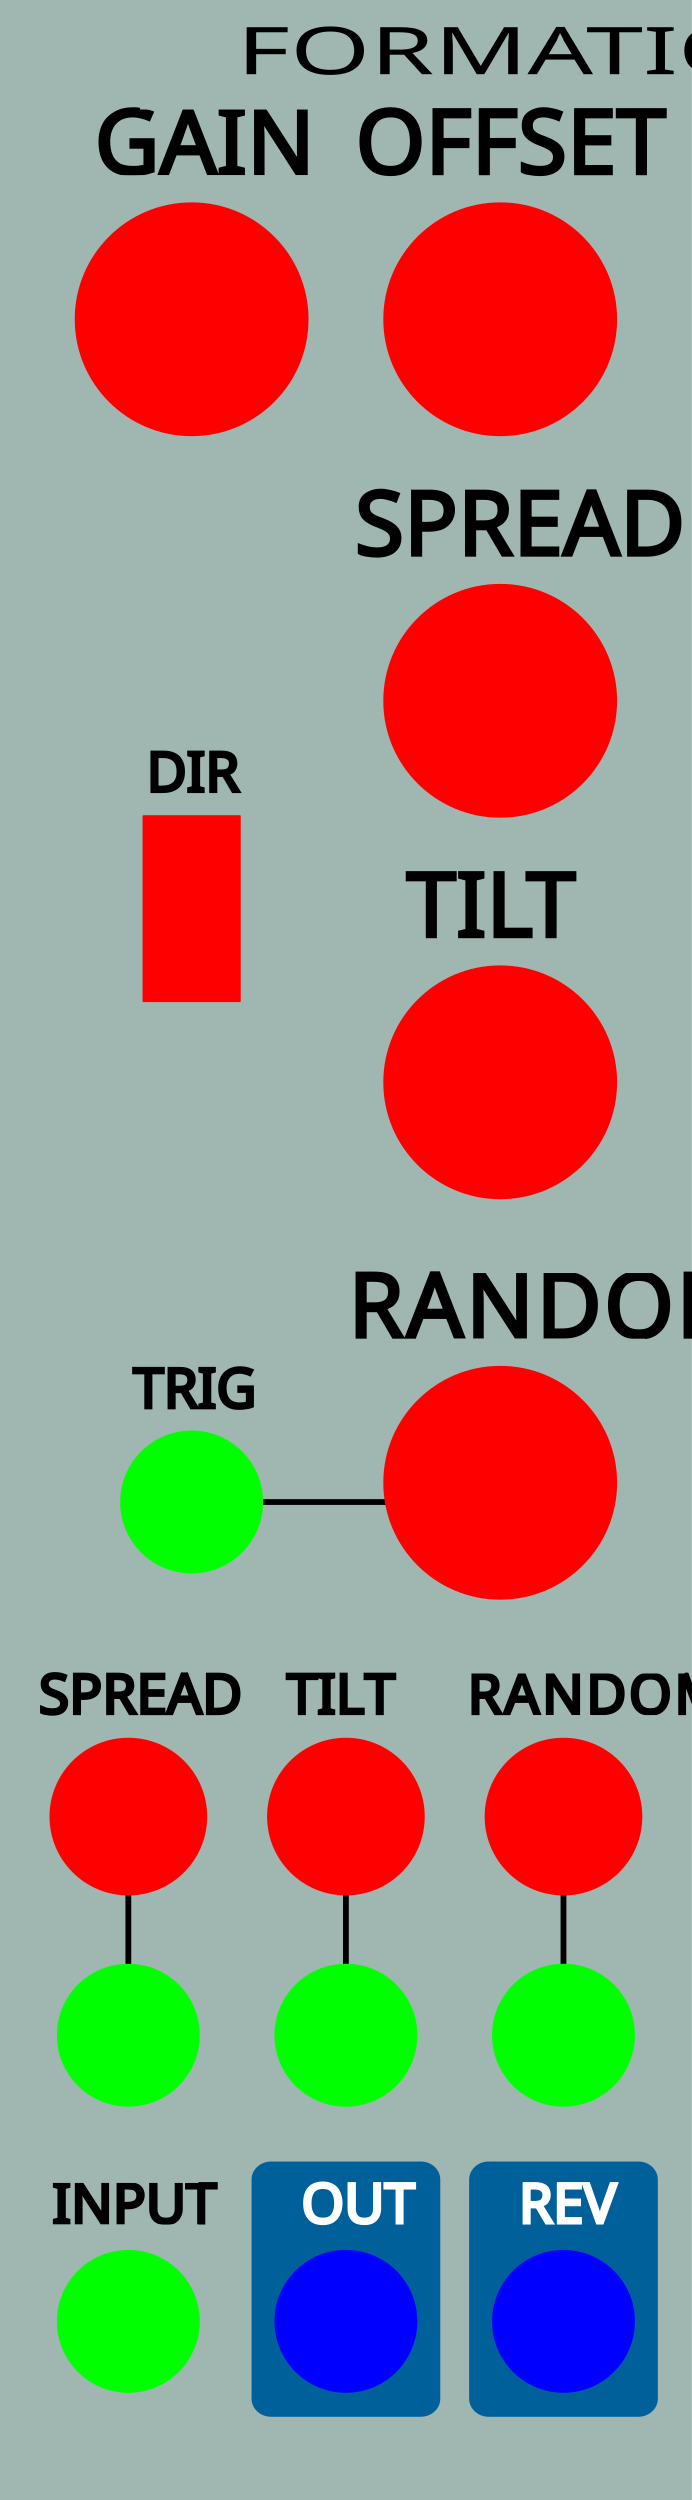
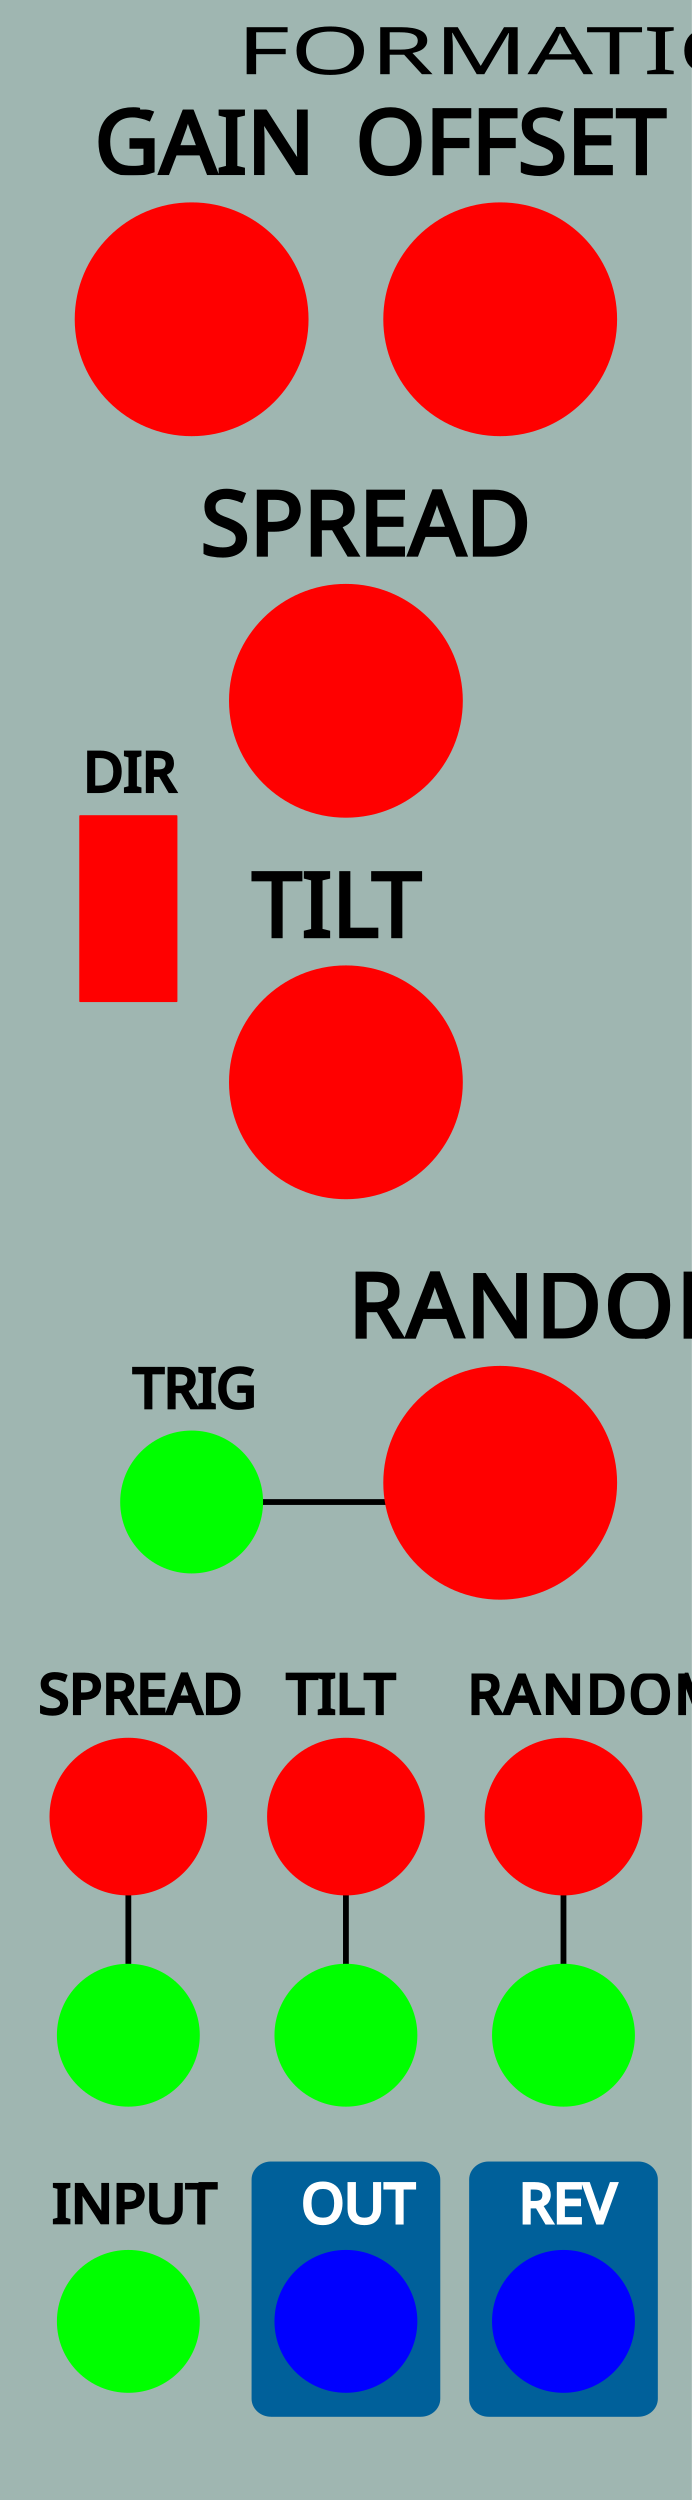
<svg xmlns="http://www.w3.org/2000/svg" width="35.56mm" height="128.5mm" viewBox="0 0 35.56 128.5" version="1.1" id="svg8">
  <defs id="defs2" />
  <g id="layer1" transform="translate(0,-168.5)" style="display:inline;opacity:1">
    <rect style="fill:#9fb6b1;fill-opacity:1;stroke-width:0.084" id="rect815" width="35.56" height="128.5" x="0" y="168.5" />
  </g>
  <g id="layer3" style="display:inline">
    <text xml:space="preserve" style="font-style:normal;font-variant:normal;font-weight:normal;font-stretch:normal;font-size:4.233px;font-family:'BrightonTwo SmallCaps NBP';-inkscape-font-specification:'BrightonTwo SmallCaps NBP, Normal';font-variant-ligatures:normal;font-variant-caps:normal;font-variant-numeric:normal;font-variant-east-asian:normal;display:inline;opacity:1;fill:#000000;fill-opacity:1;stroke-width:0.33" x="9.757" y="4.759" id="text53" transform="scale(1.247333,0.8017107)">
      <tspan id="tspan53" style="font-style:normal;font-variant:normal;font-weight:normal;font-stretch:normal;font-size:4.233px;font-family:'BrightonTwo SmallCaps NBP';-inkscape-font-specification:'BrightonTwo SmallCaps NBP, Normal';font-variant-ligatures:normal;font-variant-caps:normal;font-variant-numeric:normal;font-variant-east-asian:normal;fill:#000000;fill-opacity:1;stroke-width:0.33" x="9.757" y="4.759">FORMATION</tspan>
    </text>
    <text xml:space="preserve" style="font-style:normal;font-variant:normal;font-weight:normal;font-stretch:normal;font-size:3.528px;line-height:1.25;font-family:Mandatory;-inkscape-font-specification:'Mandatory, Normal';font-variant-ligatures:normal;font-variant-caps:normal;font-variant-numeric:normal;font-feature-settings:normal;text-align:start;letter-spacing:0px;word-spacing:0px;writing-mode:lr-tb;text-anchor:start;fill:#000000;fill-opacity:1;stroke:none;stroke-width:0.265" x="74.324" y="113.587" id="text1400" />
    <rect style="display:inline;fill:#000000;fill-opacity:1;stroke-width:0.043" id="rect1226-9-0-8-8-6-0" width="4.703" height="0.298" x="96.249" y="-6.746" rx="0.023" transform="rotate(90)" />
    <rect style="display:inline;fill:#000000;fill-opacity:1;stroke-width:0.043" id="rect1226-9-0-8-8-6-7" width="4.703" height="0.298" x="96.646" y="-17.929" rx="0.023" transform="rotate(90)" />
    <rect style="display:inline;fill:#000000;fill-opacity:1;stroke-width:0.043" id="rect1226-9-0-8-8-6-1" width="4.703" height="0.298" x="96.646" y="-29.112" rx="0.023" transform="rotate(90)" />
    <text xml:space="preserve" style="display:inline;font-style:normal;font-variant:normal;font-weight:normal;font-stretch:normal;font-size:2.822px;line-height:1.25;font-family:'Share Tech Mono';-inkscape-font-specification:'Share Tech Mono, Normal';font-variant-ligatures:normal;font-variant-caps:normal;font-variant-numeric:normal;font-variant-east-asian:normal;text-align:start;letter-spacing:0px;word-spacing:0px;writing-mode:lr-tb;text-anchor:start;fill:#000000;fill-opacity:1;stroke:#000000;stroke-width:0.165;stroke-dasharray:none;stroke-opacity:1" x="2" y="88.075" id="text2525-5-40-0">
      <tspan id="tspan2523-31-5-2" x="2" y="88.075" style="font-style:normal;font-variant:normal;font-weight:normal;font-stretch:normal;font-size:2.822px;font-family:'Share Tech Mono';-inkscape-font-specification:'Share Tech Mono, Normal';font-variant-ligatures:normal;font-variant-caps:normal;font-variant-numeric:normal;font-variant-east-asian:normal;text-align:start;letter-spacing:0px;writing-mode:lr-tb;text-anchor:start;fill:#000000;fill-opacity:1;stroke:#000000;stroke-width:0.165;stroke-dasharray:none;stroke-opacity:1">SPREAD</tspan>
    </text>
    <text xml:space="preserve" style="display:inline;font-style:normal;font-variant:normal;font-weight:normal;font-stretch:normal;font-size:2.822px;line-height:1.25;font-family:'Share Tech Mono';-inkscape-font-specification:'Share Tech Mono, Normal';font-variant-ligatures:normal;font-variant-caps:normal;font-variant-numeric:normal;font-variant-east-asian:normal;text-align:start;letter-spacing:0px;word-spacing:0px;writing-mode:lr-tb;text-anchor:start;fill:#000000;fill-opacity:1;stroke:#000000;stroke-width:0.165;stroke-dasharray:none;stroke-opacity:1" x="14.733" y="88.075" id="text2525-5-40-0-3">
      <tspan id="tspan2523-31-5-2-9" x="14.733" y="88.075" style="font-style:normal;font-variant:normal;font-weight:normal;font-stretch:normal;font-size:2.822px;font-family:'Share Tech Mono';-inkscape-font-specification:'Share Tech Mono, Normal';font-variant-ligatures:normal;font-variant-caps:normal;font-variant-numeric:normal;font-variant-east-asian:normal;text-align:start;letter-spacing:0px;writing-mode:lr-tb;text-anchor:start;fill:#000000;fill-opacity:1;stroke:#000000;stroke-width:0.165;stroke-dasharray:none;stroke-opacity:1">TI<tspan style="letter-spacing:-0.265px" id="tspan1">L</tspan>T</tspan>
    </text>
    <text xml:space="preserve" style="font-style:normal;font-variant:normal;font-weight:normal;font-stretch:normal;font-size:2.822px;line-height:1.25;font-family:'Share Tech Mono';-inkscape-font-specification:'Share Tech Mono, Normal';font-variant-ligatures:normal;font-variant-caps:normal;font-variant-numeric:normal;font-variant-east-asian:normal;text-align:start;letter-spacing:0.132px;word-spacing:0px;writing-mode:lr-tb;text-anchor:start;display:inline;fill:#000000;fill-opacity:1;stroke:#000000;stroke-width:0.165;stroke-dasharray:none;stroke-opacity:1" x="24.035" y="88.075" id="text2525-5-40-0-0">
      <tspan id="tspan2523-31-5-2-5" x="24.035" y="88.075" style="font-style:normal;font-variant:normal;font-weight:normal;font-stretch:normal;font-size:2.822px;font-family:'Share Tech Mono';-inkscape-font-specification:'Share Tech Mono, Normal';font-variant-ligatures:normal;font-variant-caps:normal;font-variant-numeric:normal;font-variant-east-asian:normal;text-align:start;letter-spacing:0.132px;writing-mode:lr-tb;text-anchor:start;fill:#000000;fill-opacity:1;stroke:#000000;stroke-width:0.165;stroke-dasharray:none;stroke-opacity:1">RANDOM</tspan>
    </text>
    <rect style="display:inline;fill:#9fb6b1;fill-opacity:1;stroke-width:0.327" id="rect5-6-8" width="11.081" height="0.974" x="24.114" y="85.043" />
    <rect style="display:inline;fill:#9fb6b1;fill-opacity:1;stroke-width:0.327" id="rect5-6-86" width="7.873" height="0.974" x="26.317" y="88.158" />
    <path style="display:inline;fill:#00609a;fill-opacity:1;fill-rule:nonzero;stroke:none;stroke-width:0.353" d="m 33.813,112.028 c 0,-0.509 -0.45,-0.926 -1.001,-0.926 h -7.697 c -0.551,0 -1.001,0.417 -1.001,0.926 v 11.268 c 0,0.509 0.45,0.926 1.001,0.926 h 7.697 c 0.551,0 1.001,-0.417 1.001,-0.926 z m 0,0" id="path36485-4-6-2" />
    <text xml:space="preserve" style="display:inline;font-style:normal;font-variant:normal;font-weight:normal;font-stretch:normal;font-size:2.822px;line-height:1.25;font-family:'Share Tech Mono';-inkscape-font-specification:'Share Tech Mono, Normal';font-variant-ligatures:normal;font-variant-caps:normal;font-variant-numeric:normal;font-variant-east-asian:normal;text-align:start;letter-spacing:0px;word-spacing:0px;writing-mode:lr-tb;text-anchor:start;fill:#ffffff;fill-opacity:1;stroke:#ffffff;stroke-width:0.165;stroke-dasharray:none;stroke-opacity:1" x="26.664" y="114.26" id="text2525-4">
      <tspan id="tspan2523-38" x="26.664" y="114.26" style="font-style:normal;font-variant:normal;font-weight:normal;font-stretch:normal;font-size:2.822px;font-family:'Share Tech Mono';-inkscape-font-specification:'Share Tech Mono, Normal';font-variant-ligatures:normal;font-variant-caps:normal;font-variant-numeric:normal;font-variant-east-asian:normal;text-align:start;letter-spacing:0px;writing-mode:lr-tb;text-anchor:start;fill:#ffffff;fill-opacity:1;stroke:#ffffff;stroke-width:0.165;stroke-dasharray:none;stroke-opacity:1">REV</tspan>
    </text>
    <path style="display:inline;fill:#00609a;fill-opacity:1;fill-rule:nonzero;stroke:none;stroke-width:0.353" d="m 22.63,112.028 c 0,-0.509 -0.45,-0.926 -1.001,-0.926 h -7.697 c -0.551,0 -1.001,0.417 -1.001,0.926 v 11.268 c 0,0.509 0.45,0.926 1.001,0.926 h 7.697 c 0.551,0 1.001,-0.417 1.001,-0.926 z m 0,0" id="path36485-4-6-2-0" />
    <text xml:space="preserve" style="display:inline;font-style:normal;font-variant:normal;font-weight:normal;font-stretch:normal;font-size:2.822px;line-height:1.25;font-family:'Share Tech Mono';-inkscape-font-specification:'Share Tech Mono, Normal';font-variant-ligatures:normal;font-variant-caps:normal;font-variant-numeric:normal;font-variant-east-asian:normal;text-align:start;letter-spacing:0px;word-spacing:0px;writing-mode:lr-tb;text-anchor:start;fill:#ffffff;fill-opacity:1;stroke:#ffffff;stroke-width:0.165;stroke-dasharray:none;stroke-opacity:1" x="15.491" y="114.26" id="text2525-4-0">
      <tspan id="tspan2523-38-6" x="15.491" y="114.26" style="font-style:normal;font-variant:normal;font-weight:normal;font-stretch:normal;font-size:2.822px;font-family:'Share Tech Mono';-inkscape-font-specification:'Share Tech Mono, Normal';font-variant-ligatures:normal;font-variant-caps:normal;font-variant-numeric:normal;font-variant-east-asian:normal;text-align:start;letter-spacing:0px;writing-mode:lr-tb;text-anchor:start;fill:#ffffff;fill-opacity:1;stroke:#ffffff;stroke-width:0.165;stroke-dasharray:none;stroke-opacity:1">OUT</tspan>
    </text>
    <text xml:space="preserve" style="display:inline;font-style:normal;font-variant:normal;font-weight:normal;font-stretch:normal;font-size:2.822px;line-height:1.25;font-family:'Share Tech Mono';-inkscape-font-specification:'Share Tech Mono, Normal';font-variant-ligatures:normal;font-variant-caps:normal;font-variant-numeric:normal;font-variant-east-asian:normal;text-align:start;letter-spacing:0px;word-spacing:0px;writing-mode:lr-tb;text-anchor:start;fill:#000000;fill-opacity:1;stroke:#000000;stroke-width:0.165;stroke-dasharray:none;stroke-opacity:1" x="2.691" y="114.26" id="text2525-5-40-0-0-5">
      <tspan id="tspan2523-31-5-2-5-6" x="2.691" y="114.26" style="font-style:normal;font-variant:normal;font-weight:normal;font-stretch:normal;font-size:2.822px;font-family:'Share Tech Mono';-inkscape-font-specification:'Share Tech Mono, Normal';font-variant-ligatures:normal;font-variant-caps:normal;font-variant-numeric:normal;font-variant-east-asian:normal;text-align:start;letter-spacing:0px;writing-mode:lr-tb;text-anchor:start;fill:#000000;fill-opacity:1;stroke:#000000;stroke-width:0.165;stroke-dasharray:none;stroke-opacity:1">INPUT</tspan>
    </text>
    <rect style="display:inline;fill:#9fb6b1;fill-opacity:1;stroke-width:0.327" id="rect5-6-86-8" width="7.873" height="0.974" x="2.328" y="111.228" />
    <rect style="display:inline;fill:#9fb6b1;fill-opacity:1;stroke-width:0.327" id="rect5-6-86-6" width="7.873" height="0.974" x="2.328" y="114.343" />
-     <text xml:space="preserve" style="display:inline;font-style:normal;font-variant:normal;font-weight:normal;font-stretch:normal;font-size:4.586px;line-height:1.25;font-family:'Share Tech Mono';-inkscape-font-specification:'Share Tech Mono, Normal';font-variant-ligatures:normal;font-variant-caps:normal;font-variant-numeric:normal;font-variant-east-asian:normal;text-align:start;letter-spacing:0px;word-spacing:0px;writing-mode:lr-tb;text-anchor:start;fill:#000000;fill-opacity:1;stroke:#000000;stroke-width:0.165;stroke-dasharray:none;stroke-opacity:1" x="18.239" y="28.533" id="text2232-9-24-8-6-1">
-       <tspan style="font-style:normal;font-variant:normal;font-weight:normal;font-stretch:normal;font-size:4.586px;font-family:'Share Tech Mono';-inkscape-font-specification:'Share Tech Mono, Normal';font-variant-ligatures:normal;font-variant-caps:normal;font-variant-numeric:normal;font-variant-east-asian:normal;text-align:start;letter-spacing:0px;writing-mode:lr-tb;text-anchor:start;stroke:#000000;stroke-width:0.165;stroke-dasharray:none;stroke-opacity:1" id="tspan2236-2-8-1-51-8" x="18.239" y="28.533">SPREAD</tspan>
+     <text xml:space="preserve" style="font-style:normal;font-variant:normal;font-weight:normal;font-stretch:normal;font-size:4.586px;line-height:1.25;font-family:'Share Tech Mono';-inkscape-font-specification:'Share Tech Mono, Normal';font-variant-ligatures:normal;font-variant-caps:normal;font-variant-numeric:normal;font-variant-east-asian:normal;text-align:start;letter-spacing:0px;word-spacing:0px;writing-mode:lr-tb;text-anchor:start;display:inline;fill:#000000;fill-opacity:1;stroke:#000000;stroke-width:0.165;stroke-dasharray:none;stroke-opacity:1" x="10.309" y="28.533" id="text2232-9-24-8-6-1">
+       <tspan style="font-style:normal;font-variant:normal;font-weight:normal;font-stretch:normal;font-size:4.586px;font-family:'Share Tech Mono';-inkscape-font-specification:'Share Tech Mono, Normal';font-variant-ligatures:normal;font-variant-caps:normal;font-variant-numeric:normal;font-variant-east-asian:normal;text-align:start;letter-spacing:0px;writing-mode:lr-tb;text-anchor:start;stroke:#000000;stroke-width:0.165;stroke-dasharray:none;stroke-opacity:1" id="tspan2236-2-8-1-51-8" x="10.309" y="28.533">SPREAD</tspan>
    </text>
-     <text xml:space="preserve" style="display:inline;font-style:normal;font-variant:normal;font-weight:normal;font-stretch:normal;font-size:4.586px;line-height:1.25;font-family:'Share Tech Mono';-inkscape-font-specification:'Share Tech Mono, Normal';font-variant-ligatures:normal;font-variant-caps:normal;font-variant-numeric:normal;font-variant-east-asian:normal;text-align:start;letter-spacing:0px;word-spacing:0px;writing-mode:lr-tb;text-anchor:start;fill:#000000;fill-opacity:1;stroke:#000000;stroke-width:0.165;stroke-dasharray:none;stroke-opacity:1" x="20.891" y="48.142" id="text2232-9-24-8-6-1-7">
-       <tspan style="font-style:normal;font-variant:normal;font-weight:normal;font-stretch:normal;font-size:4.586px;font-family:'Share Tech Mono';-inkscape-font-specification:'Share Tech Mono, Normal';font-variant-ligatures:normal;font-variant-caps:normal;font-variant-numeric:normal;font-variant-east-asian:normal;text-align:start;letter-spacing:0px;writing-mode:lr-tb;text-anchor:start;stroke:#000000;stroke-width:0.165;stroke-dasharray:none;stroke-opacity:1" id="tspan2236-2-8-1-51-8-8" x="20.891" y="48.142">TI<tspan style="font-style:normal;font-variant:normal;font-weight:normal;font-stretch:normal;font-size:4.586px;font-family:'Share Tech Mono';-inkscape-font-specification:'Share Tech Mono, Normal';font-variant-ligatures:normal;font-variant-caps:normal;font-variant-numeric:normal;font-variant-east-asian:normal;letter-spacing:-0.265px" id="tspan4">LT</tspan>
+     <text xml:space="preserve" style="font-style:normal;font-variant:normal;font-weight:normal;font-stretch:normal;font-size:4.586px;line-height:1.25;font-family:'Share Tech Mono';-inkscape-font-specification:'Share Tech Mono, Normal';font-variant-ligatures:normal;font-variant-caps:normal;font-variant-numeric:normal;font-variant-east-asian:normal;text-align:start;letter-spacing:0px;word-spacing:0px;writing-mode:lr-tb;text-anchor:start;display:inline;fill:#000000;fill-opacity:1;stroke:#000000;stroke-width:0.165;stroke-dasharray:none;stroke-opacity:1" x="12.962" y="48.142" id="text2232-9-24-8-6-1-7">
+       <tspan style="font-style:normal;font-variant:normal;font-weight:normal;font-stretch:normal;font-size:4.586px;font-family:'Share Tech Mono';-inkscape-font-specification:'Share Tech Mono, Normal';font-variant-ligatures:normal;font-variant-caps:normal;font-variant-numeric:normal;font-variant-east-asian:normal;text-align:start;letter-spacing:0px;writing-mode:lr-tb;text-anchor:start;stroke:#000000;stroke-width:0.165;stroke-dasharray:none;stroke-opacity:1" id="tspan2236-2-8-1-51-8-8" x="12.962" y="48.142">TI<tspan style="font-style:normal;font-variant:normal;font-weight:normal;font-stretch:normal;font-size:4.586px;font-family:'Share Tech Mono';-inkscape-font-specification:'Share Tech Mono, Normal';font-variant-ligatures:normal;font-variant-caps:normal;font-variant-numeric:normal;font-variant-east-asian:normal;letter-spacing:-0.265px" id="tspan4">LT</tspan>
      </tspan>
    </text>
    <text xml:space="preserve" style="font-style:normal;font-variant:normal;font-weight:normal;font-stretch:normal;font-size:4.586px;line-height:1.25;font-family:'Share Tech Mono';-inkscape-font-specification:'Share Tech Mono, Normal';font-variant-ligatures:normal;font-variant-caps:normal;font-variant-numeric:normal;font-variant-east-asian:normal;text-align:start;letter-spacing:0.132px;word-spacing:0px;writing-mode:lr-tb;text-anchor:start;display:inline;fill:#000000;fill-opacity:1;stroke:#000000;stroke-width:0.165;stroke-dasharray:none;stroke-opacity:1" x="17.908" y="68.727" id="text2232-9-24-8-6-1-70" transform="scale(1.000017,0.9999834)">
      <tspan style="font-style:normal;font-variant:normal;font-weight:normal;font-stretch:normal;font-size:4.586px;font-family:'Share Tech Mono';-inkscape-font-specification:'Share Tech Mono, Normal';font-variant-ligatures:normal;font-variant-caps:normal;font-variant-numeric:normal;font-variant-east-asian:normal;text-align:start;letter-spacing:0.132px;writing-mode:lr-tb;text-anchor:start;stroke:#000000;stroke-width:0.165;stroke-dasharray:none;stroke-opacity:1" id="tspan2236-2-8-1-51-8-6" x="17.908" y="68.727">RANDOM</tspan>
    </text>
    <rect style="display:inline;fill:#000000;fill-opacity:1;stroke-width:0.056" id="rect1226-6-6-9-24" width="7.247" height="0.298" x="13.461" y="77.054" rx="0.038" ry="0.038" />
    <text xml:space="preserve" style="display:inline;font-style:normal;font-variant:normal;font-weight:normal;font-stretch:normal;font-size:2.822px;line-height:1.25;font-family:'Share Tech Mono';-inkscape-font-specification:'Share Tech Mono, Normal';font-variant-ligatures:normal;font-variant-caps:normal;font-variant-numeric:normal;font-variant-east-asian:normal;text-align:start;letter-spacing:0px;word-spacing:0px;writing-mode:lr-tb;text-anchor:start;fill:#000000;fill-opacity:1;stroke:#000000;stroke-width:0.165;stroke-dasharray:none;stroke-opacity:1" x="6.842" y="72.356" id="text2525-5-40">
      <tspan id="tspan2523-31-5" x="6.842" y="72.356" style="font-style:normal;font-variant:normal;font-weight:normal;font-stretch:normal;font-size:2.822px;font-family:'Share Tech Mono';-inkscape-font-specification:'Share Tech Mono, Normal';font-variant-ligatures:normal;font-variant-caps:normal;font-variant-numeric:normal;font-variant-east-asian:normal;text-align:start;letter-spacing:0px;writing-mode:lr-tb;text-anchor:start;fill:#000000;fill-opacity:1;stroke:#000000;stroke-width:0.165;stroke-dasharray:none;stroke-opacity:1">TRIG</tspan>
    </text>
    <rect style="display:inline;fill:#9fb6b1;fill-opacity:1;stroke-width:0.327" id="rect5" width="11.081" height="0.974" x="23.238" y="64.46" />
    <rect style="display:inline;fill:#9fb6b1;fill-opacity:1;stroke-width:0.327" id="rect5-6" width="11.081" height="0.974" x="22.087" y="68.809" />
    <text xml:space="preserve" style="display:inline;font-style:normal;font-variant:normal;font-weight:normal;font-stretch:normal;font-size:4.586px;line-height:1.25;font-family:'Share Tech Mono';-inkscape-font-specification:'Share Tech Mono, Normal';font-variant-ligatures:normal;font-variant-caps:normal;font-variant-numeric:normal;font-variant-east-asian:normal;text-align:start;letter-spacing:0px;word-spacing:0px;writing-mode:lr-tb;text-anchor:start;fill:#000000;fill-opacity:1;stroke:#000000;stroke-width:0.165;stroke-dasharray:none;stroke-opacity:1" x="18.276" y="8.923" id="text2232-9-24-8-6-1-70-4">
      <tspan style="font-style:normal;font-variant:normal;font-weight:normal;font-stretch:normal;font-size:4.586px;font-family:'Share Tech Mono';-inkscape-font-specification:'Share Tech Mono, Normal';font-variant-ligatures:normal;font-variant-caps:normal;font-variant-numeric:normal;font-variant-east-asian:normal;text-align:start;letter-spacing:0px;writing-mode:lr-tb;text-anchor:start;stroke:#000000;stroke-width:0.165;stroke-dasharray:none;stroke-opacity:1" id="tspan2236-2-8-1-51-8-6-7" x="18.276" y="8.923">OFFSET</tspan>
    </text>
    <text xml:space="preserve" style="display:inline;font-style:normal;font-variant:normal;font-weight:normal;font-stretch:normal;font-size:4.586px;line-height:1.25;font-family:'Share Tech Mono';-inkscape-font-specification:'Share Tech Mono, Normal';font-variant-ligatures:normal;font-variant-caps:normal;font-variant-numeric:normal;font-variant-east-asian:normal;text-align:start;letter-spacing:0px;word-spacing:0px;writing-mode:lr-tb;text-anchor:start;fill:#000000;fill-opacity:1;stroke:#000000;stroke-width:0.165;stroke-dasharray:none;stroke-opacity:1" x="4.865" y="8.923" id="text2232-9-24-8-6-1-70-4-4-0">
      <tspan style="font-style:normal;font-variant:normal;font-weight:normal;font-stretch:normal;font-size:4.586px;font-family:'Share Tech Mono';-inkscape-font-specification:'Share Tech Mono, Normal';font-variant-ligatures:normal;font-variant-caps:normal;font-variant-numeric:normal;font-variant-east-asian:normal;text-align:start;letter-spacing:0px;writing-mode:lr-tb;text-anchor:start;stroke:#000000;stroke-width:0.165;stroke-dasharray:none;stroke-opacity:1" id="tspan2236-2-8-1-51-8-6-7-9-7" x="4.865" y="8.923">GAIN</tspan>
    </text>
    <rect style="display:inline;fill:#9fb6b1;fill-opacity:1;stroke-width:0.327" id="rect5-0" width="11.081" height="0.974" x="7.201" y="4.656" />
    <rect style="display:inline;fill:#9fb6b1;fill-opacity:1;stroke-width:0.327" id="rect5-8" width="11.081" height="0.974" x="5.021" y="9.006" />
-     <text xml:space="preserve" style="font-style:normal;font-variant:normal;font-weight:normal;font-stretch:normal;font-size:2.822px;line-height:1.25;font-family:'Share Tech Mono';-inkscape-font-specification:'Share Tech Mono, Normal';font-variant-ligatures:normal;font-variant-caps:normal;font-variant-numeric:normal;font-variant-east-asian:normal;text-align:start;letter-spacing:0px;word-spacing:0px;writing-mode:lr-tb;text-anchor:start;display:inline;fill:#000000;fill-opacity:1;stroke:#000000;stroke-width:0.165;stroke-dasharray:none;stroke-opacity:1" x="7.535" y="40.68" id="text2525-5-40-0-0-1">
-       <tspan id="tspan2523-31-5-2-5-2" x="7.535" y="40.68" style="font-style:normal;font-variant:normal;font-weight:normal;font-stretch:normal;font-size:2.822px;font-family:'Share Tech Mono';-inkscape-font-specification:'Share Tech Mono, Normal';font-variant-ligatures:normal;font-variant-caps:normal;font-variant-numeric:normal;font-variant-east-asian:normal;text-align:start;letter-spacing:0px;writing-mode:lr-tb;text-anchor:start;fill:#000000;fill-opacity:1;stroke:#000000;stroke-width:0.165;stroke-dasharray:none;stroke-opacity:1">DIR</tspan>
+     <text xml:space="preserve" style="font-style:normal;font-variant:normal;font-weight:normal;font-stretch:normal;font-size:2.822px;line-height:1.25;font-family:'Share Tech Mono';-inkscape-font-specification:'Share Tech Mono, Normal';font-variant-ligatures:normal;font-variant-caps:normal;font-variant-numeric:normal;font-variant-east-asian:normal;text-align:start;letter-spacing:0px;word-spacing:0px;writing-mode:lr-tb;text-anchor:start;display:inline;fill:#000000;fill-opacity:1;stroke:#000000;stroke-width:0.165;stroke-dasharray:none;stroke-opacity:1" x="4.281" y="40.68" id="text2525-5-40-0-0-1">
+       <tspan id="tspan2523-31-5-2-5-2" x="4.281" y="40.68" style="font-style:normal;font-variant:normal;font-weight:normal;font-stretch:normal;font-size:2.822px;font-family:'Share Tech Mono';-inkscape-font-specification:'Share Tech Mono, Normal';font-variant-ligatures:normal;font-variant-caps:normal;font-variant-numeric:normal;font-variant-east-asian:normal;text-align:start;letter-spacing:0px;writing-mode:lr-tb;text-anchor:start;fill:#000000;fill-opacity:1;stroke:#000000;stroke-width:0.165;stroke-dasharray:none;stroke-opacity:1">DIR</tspan>
    </text>
  </g>
  <g id="layer2" style="display:inline">
-     <rect style="fill:#ff0000;stroke-width:0.265" id="rect1-2" width="5.045" height="9.604" x="7.328" y="41.902" rx="0.038" ry="0.038" />
+     <rect style="fill:#ff0000;stroke-width:0.265" id="rect1-2" width="5.045" height="9.604" x="4.074" y="41.902" rx="0.038" ry="0.038" />
    <circle style="display:inline;fill:#ff0000;fill-opacity:1;stroke-width:0.321" id="path866-58-5" cx="28.963" cy="93.373" r="4.052" />
    <circle style="display:inline;fill:#ff0000;fill-opacity:1;stroke-width:0.321" id="path866-58-5-8" cx="17.78" cy="93.373" r="4.052" />
    <circle style="display:inline;fill:#ff0000;fill-opacity:1;stroke-width:0.321" id="path866-58-5-8-0" cx="6.597" cy="93.373" r="4.052" />
    <circle style="display:inline;fill:#00ff00;fill-opacity:1;stroke-width:0.265" id="path876-0-0-8-7-2-0-8" cx="6.597" cy="104.61" r="3.672" />
    <circle style="display:inline;fill:#00ff00;fill-opacity:1;stroke-width:0.265" id="path876-0-0-8-7-2-0-4" cx="17.78" cy="104.61" r="3.672" />
    <circle style="display:inline;fill:#00ff00;fill-opacity:1;stroke-width:0.265" id="path876-0-0-8-7-2-77" cx="28.963" cy="104.61" r="3.672" />
    <circle style="display:inline;fill:#0000ff;fill-opacity:1;stroke-width:0.265" id="path876-0-0-8-7-3-0" cx="28.963" cy="119.319" r="3.672" />
    <circle style="display:inline;fill:#0000ff;fill-opacity:1;stroke-width:0.265" id="path876-0-0-8-7-3-0-3" cx="17.78" cy="119.318" r="3.672" />
    <circle style="display:inline;fill:#00ff00;fill-opacity:1;stroke-width:0.265" id="path876-0-0-8-7-2-8" cx="6.597" cy="119.319" r="3.672" />
-     <circle style="display:inline;fill:#ff0000;fill-opacity:1;stroke-width:0.321" id="path866-58-4" cx="25.71" cy="36.021" r="6.009" />
-     <circle style="display:inline;fill:#ff0000;fill-opacity:1;stroke-width:0.321" id="path866-58-4-8" cx="25.71" cy="55.631" r="6.009" />
+     <circle style="display:inline;fill:#ff0000;fill-opacity:1;stroke-width:0.321" id="path866-58-4" cx="17.78" cy="36.021" r="6.009" />
+     <circle style="display:inline;fill:#ff0000;fill-opacity:1;stroke-width:0.321" id="path866-58-4-8" cx="17.78" cy="55.631" r="6.009" />
    <circle style="display:inline;fill:#00ff00;fill-opacity:1;stroke-width:0.265" id="path876-0-0-8-7-2-7" cx="9.85" cy="77.203" r="3.672" />
    <circle style="display:inline;fill:#ff0000;fill-opacity:1;stroke-width:0.321" id="path866-58-3" cx="25.71" cy="76.215" r="6.009" />
    <circle style="display:inline;fill:#ff0000;fill-opacity:1;stroke-width:0.321" id="path866-58" cx="9.85" cy="16.411" r="6.009" />
    <ellipse style="display:inline;fill:#ff0000;fill-opacity:1;stroke-width:0.321" id="path866-58-5-8-0-2" cx="25.71" cy="16.411" rx="6.009" ry="6.009" />
  </g>
</svg>
